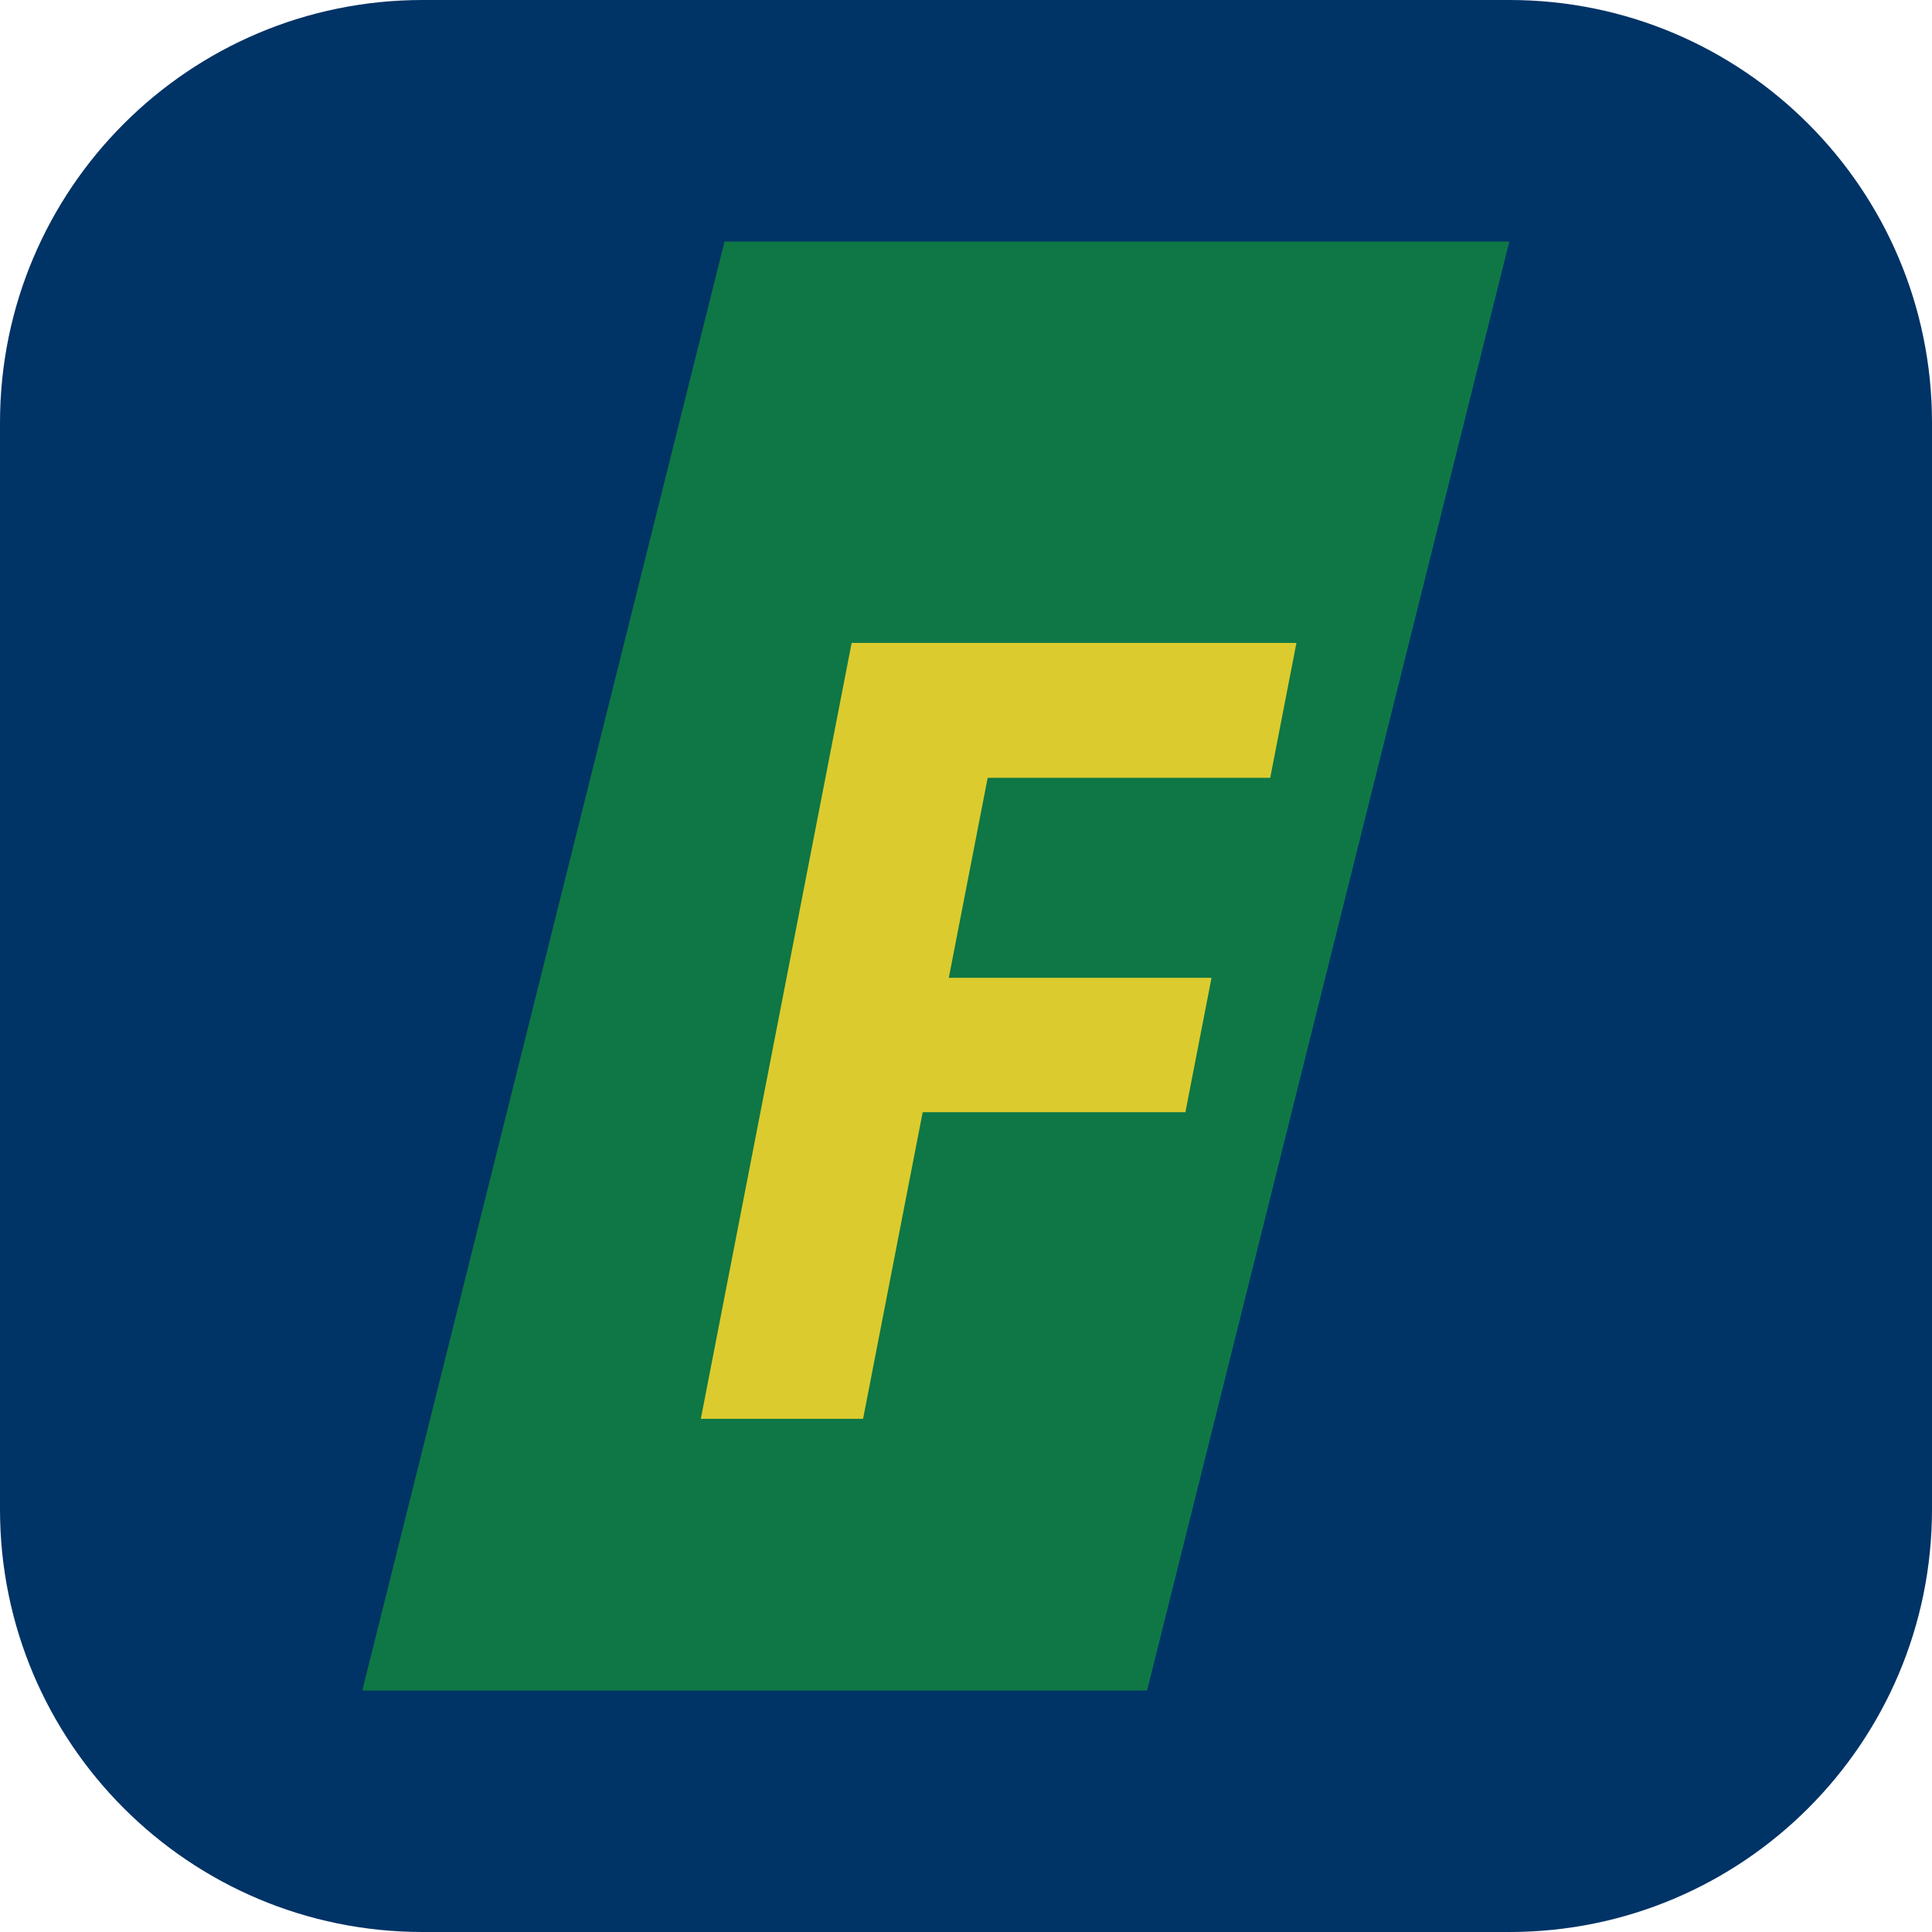
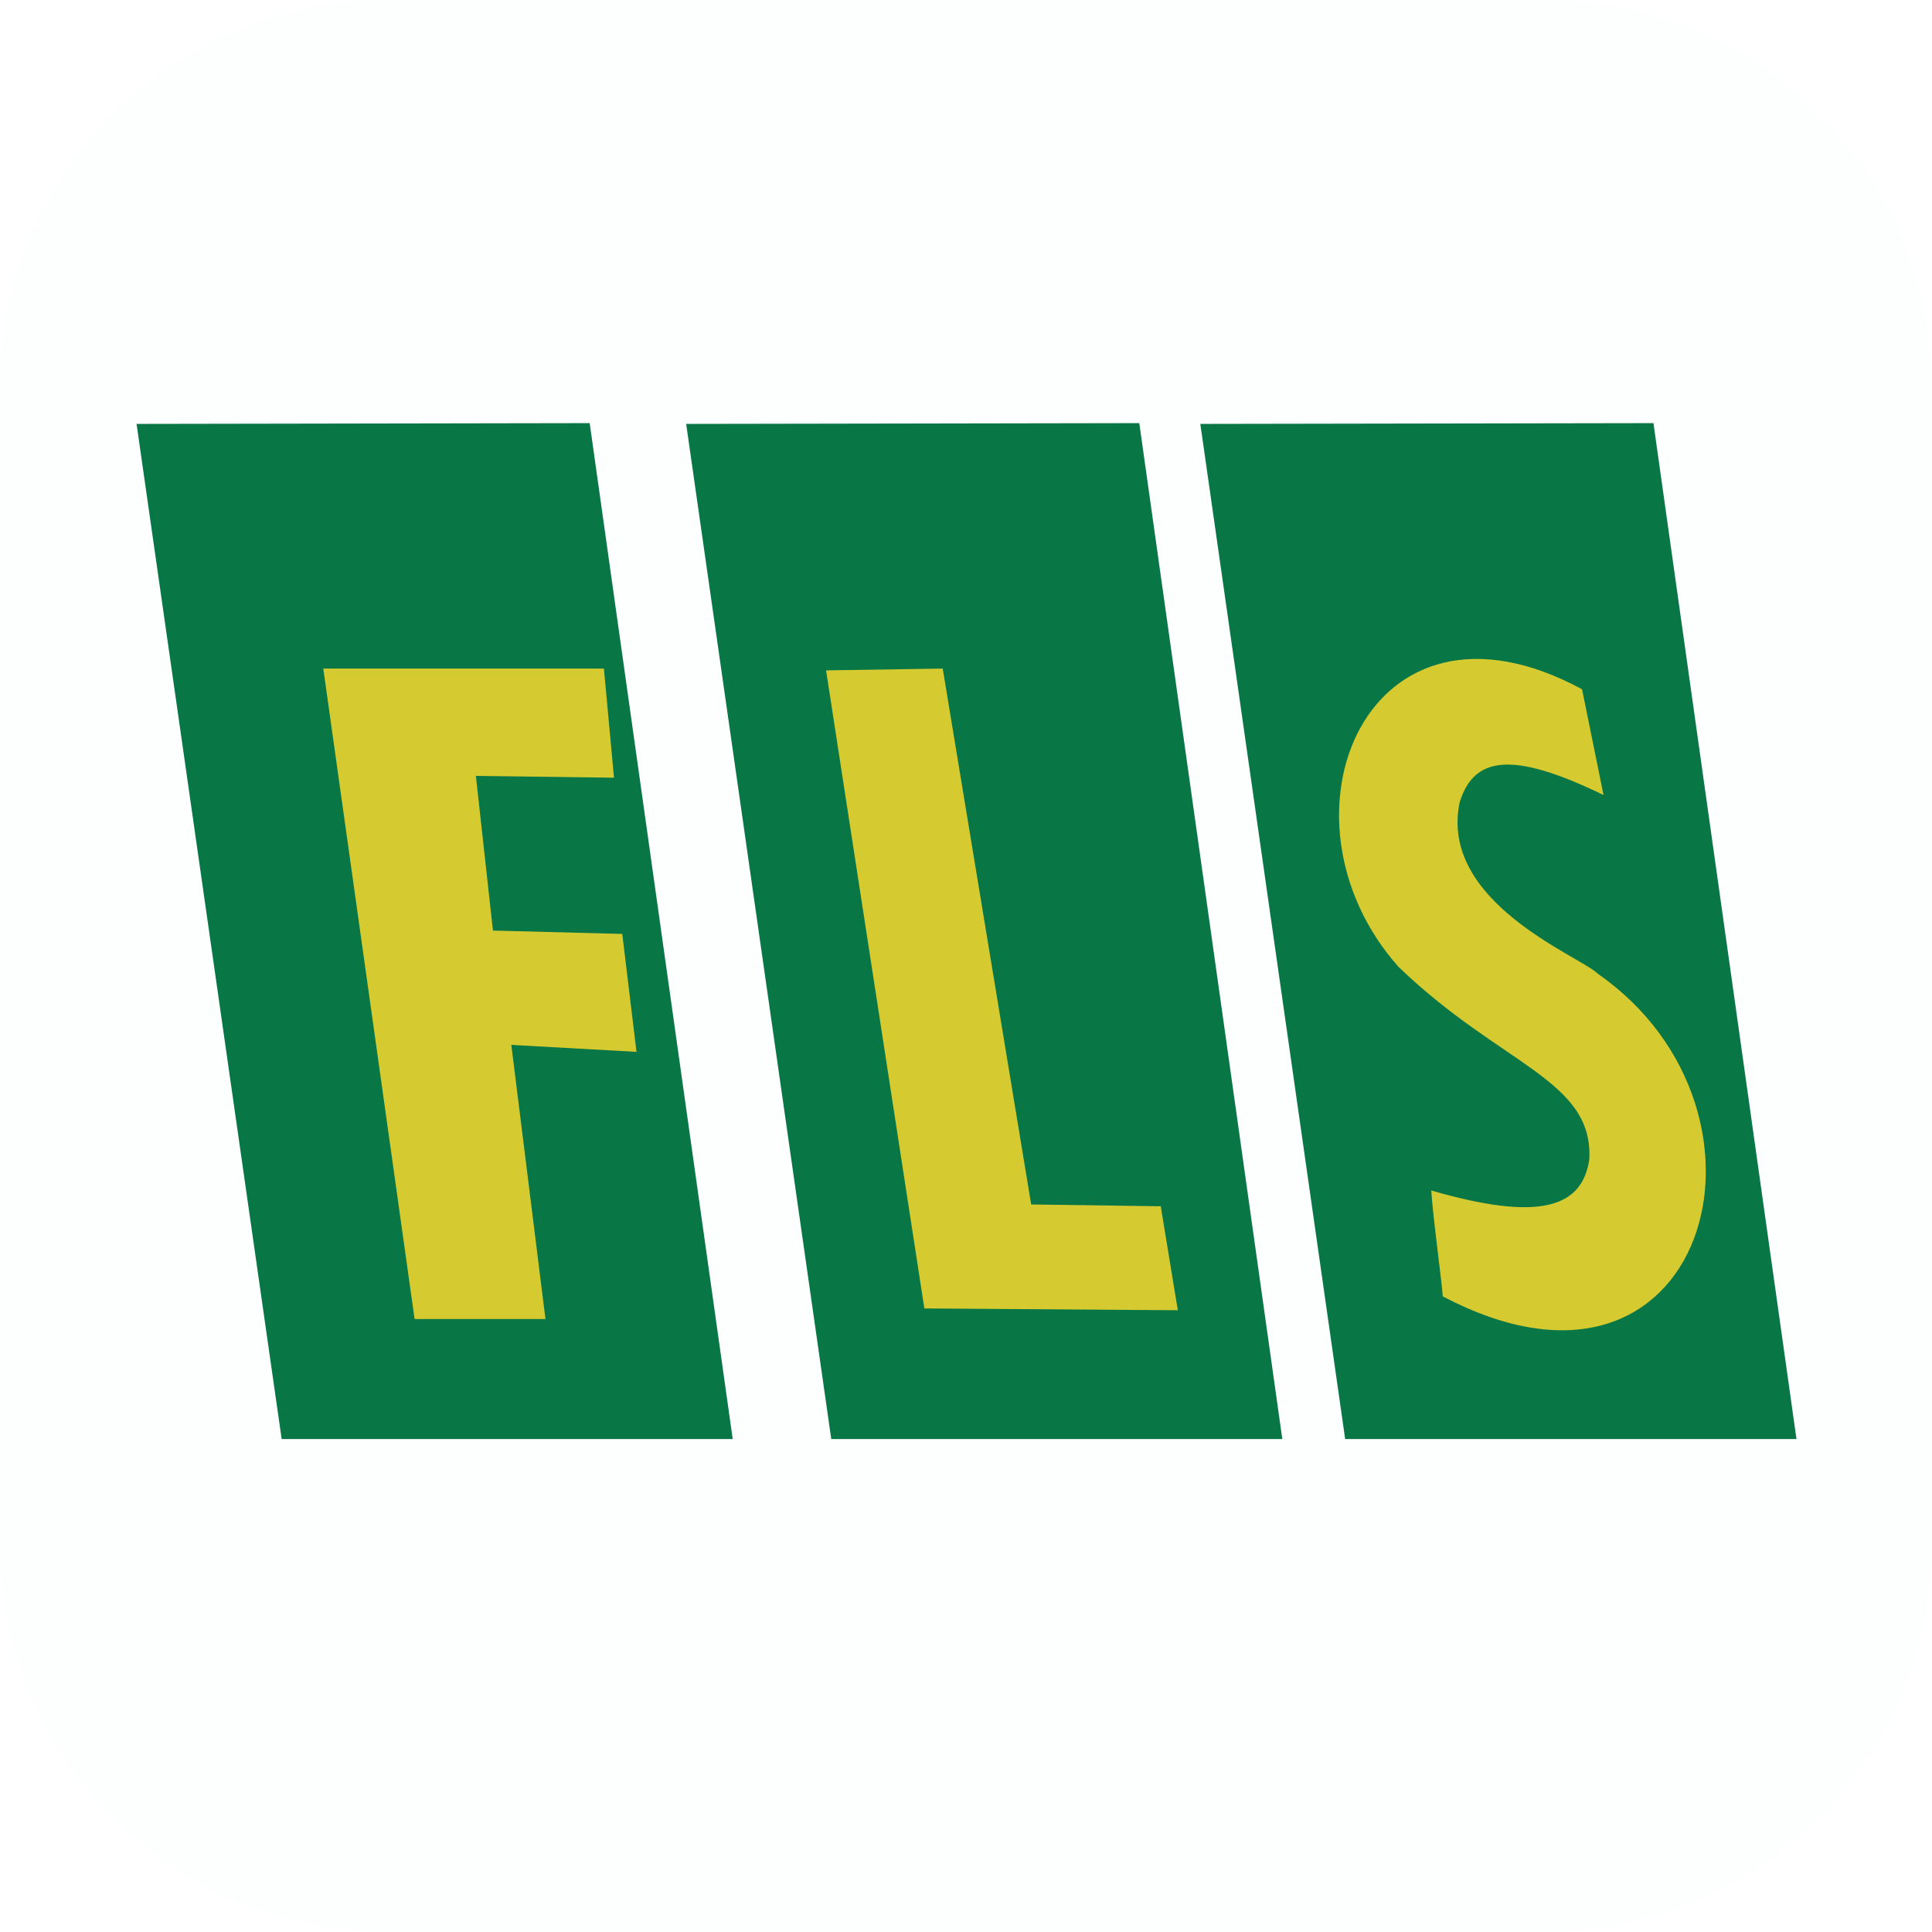
- <svg xmlns="http://www.w3.org/2000/svg" viewBox="0 0 64 64">
-   <rect width="64" height="64" rx="14" fill="#003366" />
-   <path d="M24 8h26L38 56H12Z" fill="#0E7745" />
-   <text x="31" y="47" text-anchor="middle" font-family="Arial Black,sans-serif" font-weight="900" font-size="36" fill="#DCCB2E" transform="skewX(-11) translate(8 0)">F</text>
+ <svg xmlns="http://www.w3.org/2000/svg" viewBox="40 -100 747 747">
+   <rect x="40" y="-100" width="747" height="747" rx="150" fill="#fdfefe" />
+   <path fill="#097646" d="M 92.8 63.9 L 268 63.6 L 323.3 456.4 L 148.9 456.4 Z M 92.8 63.9" />
+   <path fill="#097646" d="M 305.3 63.9 L 480.5 63.6 L 535.8 456.4 L 361.4 456.4 Z M 305.3 63.9" />
+   <path fill="#097646" d="M 504.1 63.9 L 679.3 63.6 L 734.6 456.4 L 560.1 456.4 Z M 504.1 63.9" />
+   <path fill="#d5cb30" d="M 273.5 158.5 L 165 158.5 L 200.3 410 L 250.9 410 L 237.7 304 L 286.1 306.7 L 280.6 261.1 L 230.6 259.8 L 224 200 L 277.4 200.7 Z M 273.5 158.5" />
+   <path fill="#d5cb30" d="M 359.4 159.2 L 404.5 158.5 L 438.7 365.7 L 488.8 366.4 L 495.4 406.6 L 397.4 405.9 Z M 359.4 159.2" />
+   <path fill="#d5cb30" d="M 651.7 166.5 C 568.6 121.6 529.5 216.1 580.7 273.8 C 620.3 312 656.1 317.4 654.5 348.3 C 651.7 367 635.2 372.4 593.4 360.3 C 593.9 369.7 597.8 397.9 597.8 401.2 C 699.6 454.9 734.9 330.2 657.8 276.5 C 651.2 269.8 596.1 249 604.4 210.1 C 609.9 192.7 624.2 190 660 207.4" />
</svg>
